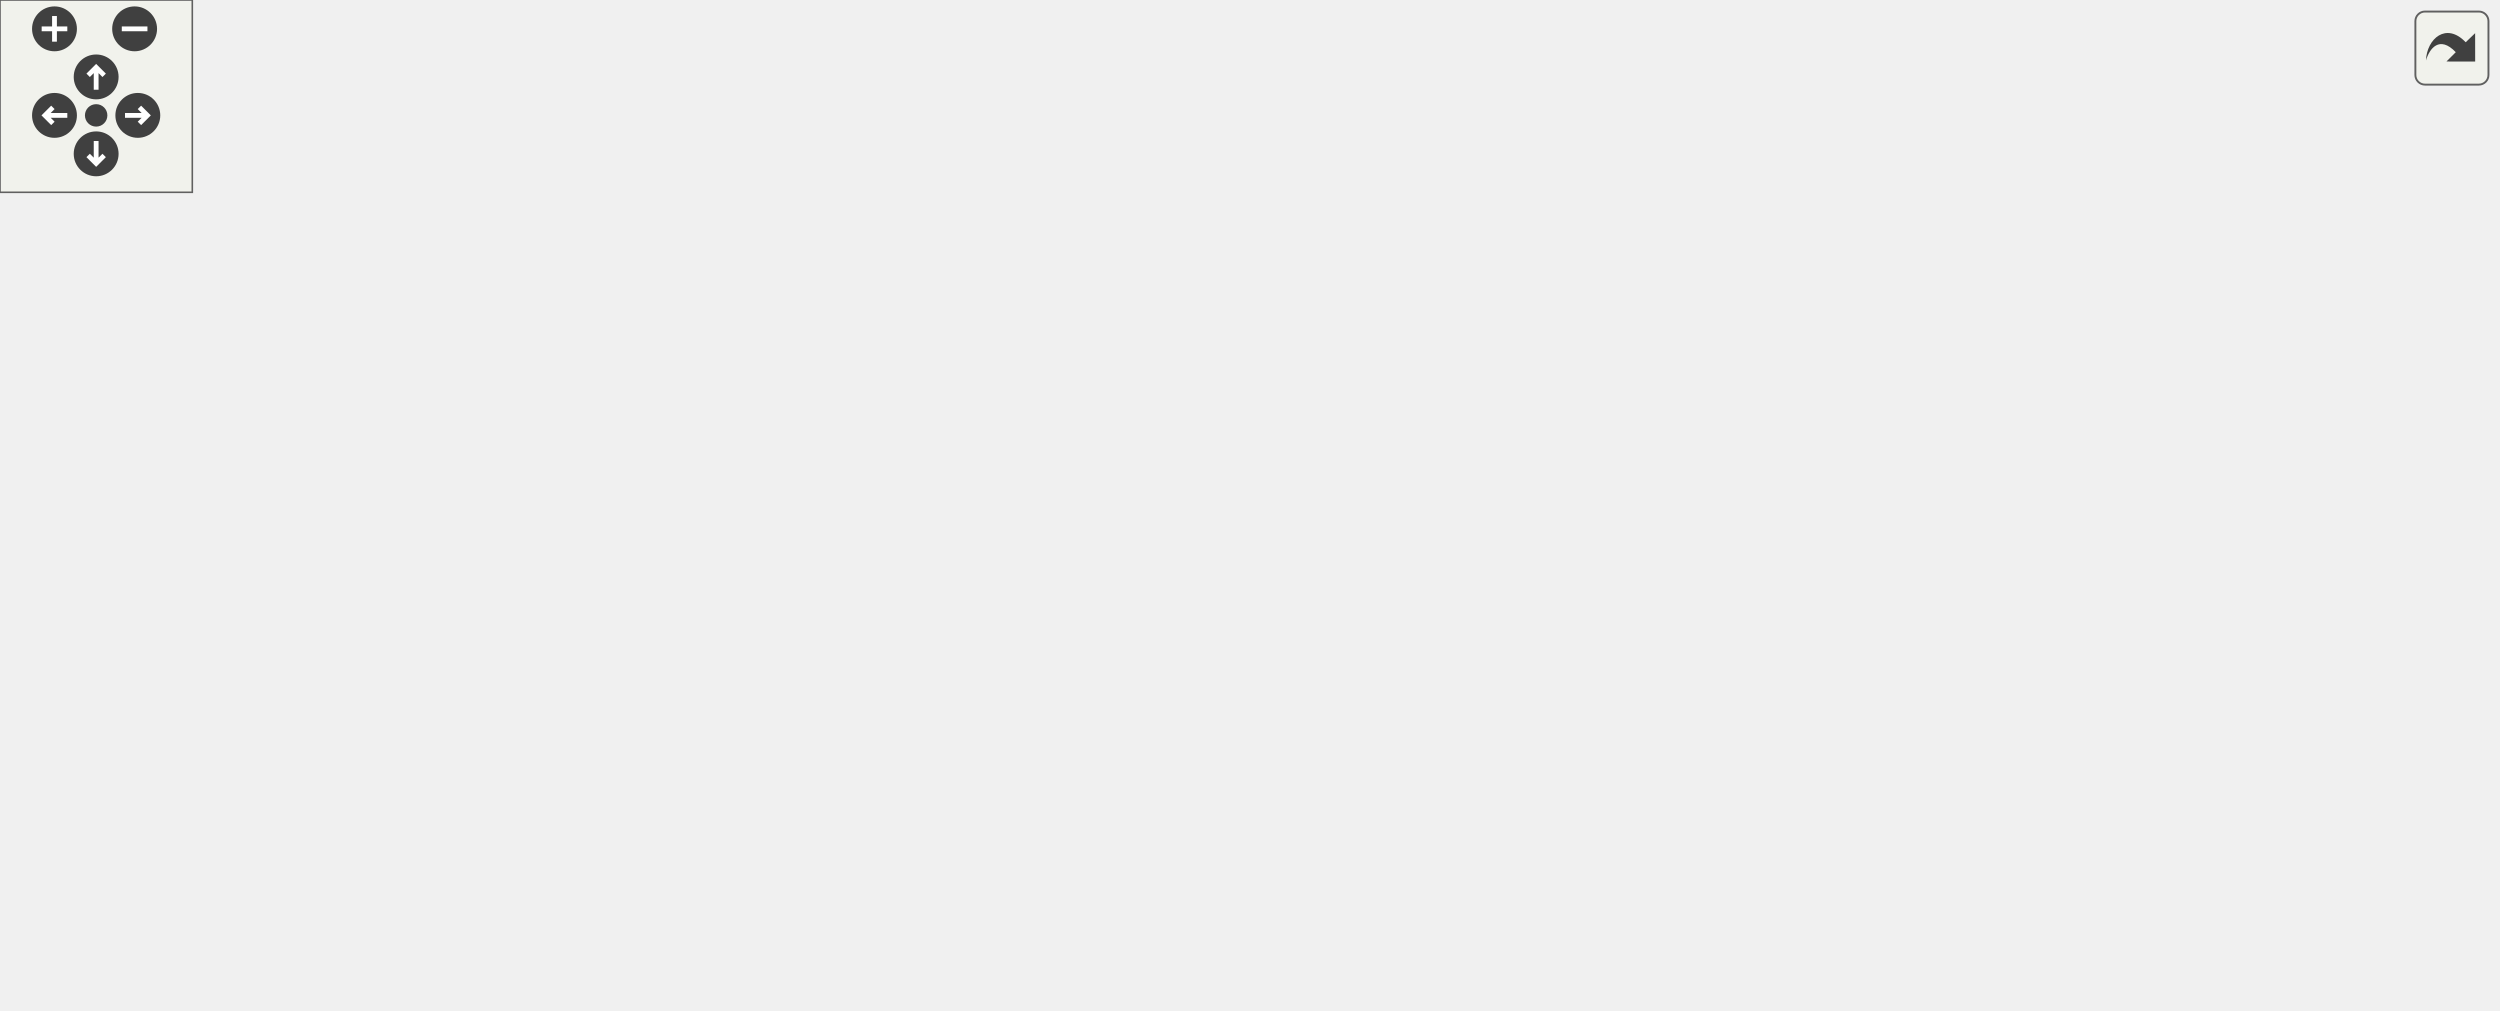
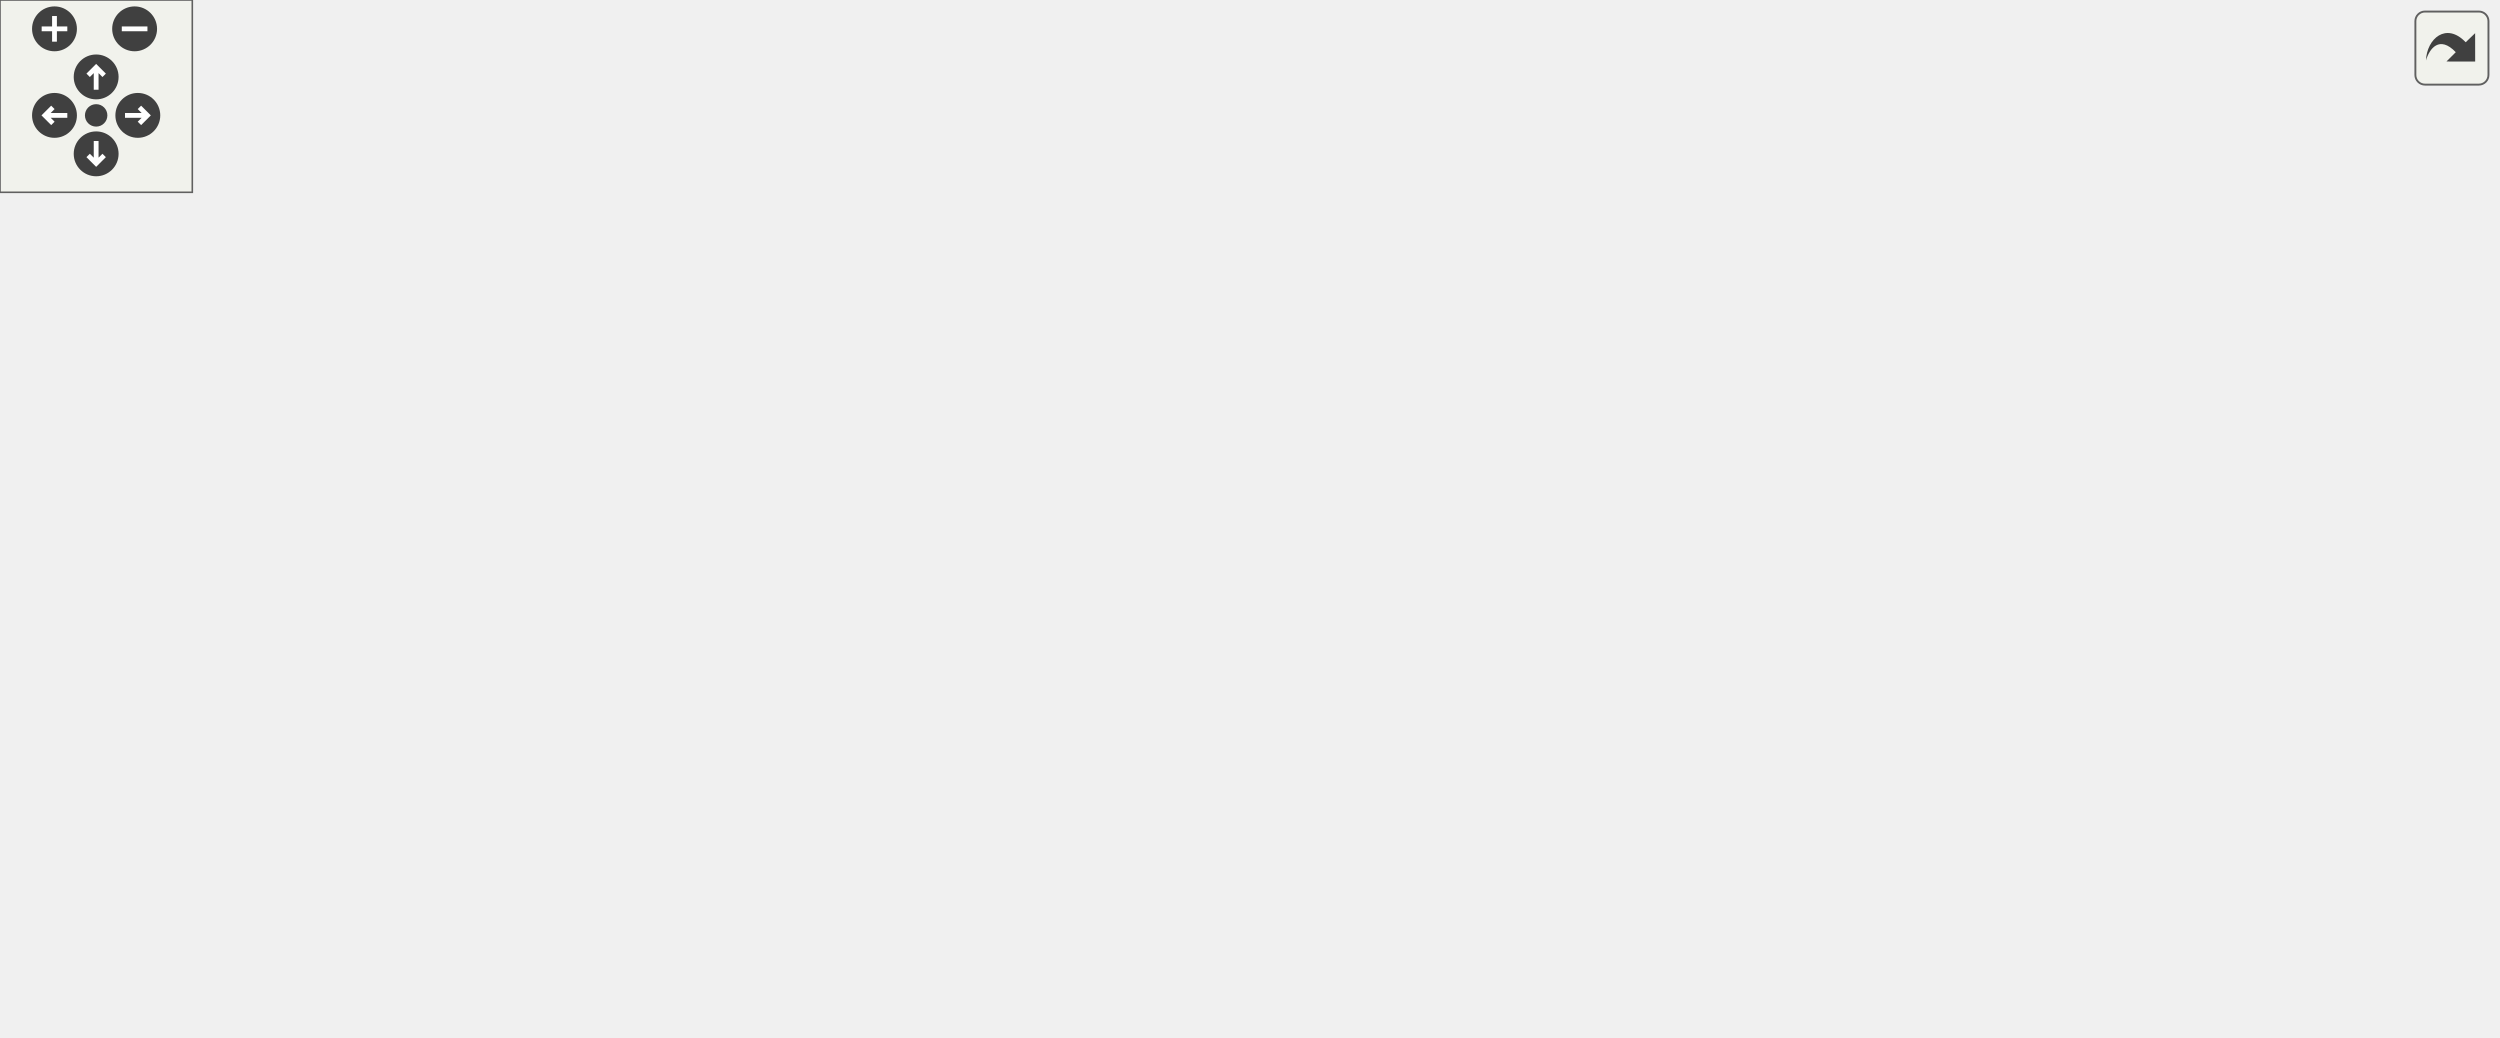
<svg xmlns="http://www.w3.org/2000/svg" xmlns:xlink="http://www.w3.org/1999/xlink" id="main" version="1.1" xml:space="preserve">
  <style type="text/css">
.edge:hover path { stroke: red; }
.edge:hover polygon { stroke: red; fill: red; }
</style>
  <defs>
    <circle id="rim" cx="0" cy="0" r="7" />
    <circle id="rim2" cx="0" cy="0" r="3.5" />
    <g id="zoomPlus">
      <use xlink:href="#rim" fill="#404040">
        <set attributeName="fill" to="#808080" begin="zoomplus.mouseover" end="zoomplus.mouseout" />
      </use>
      <path d="M-4,0h8M0,-4v8" fill="none" stroke="white" stroke-width="1.5" pointer-events="none" />
    </g>
    <g id="zoomMin">
      <use xlink:href="#rim" fill="#404040">
        <set attributeName="fill" to="#808080" begin="zoomminus.mouseover" end="zoomminus.mouseout" />
      </use>
      <path d="M-4,0h8" fill="none" stroke="white" stroke-width="1.5" pointer-events="none" />
    </g>
    <g id="dirArrow">
      <path fill="none" stroke="white" stroke-width="1.5" d="M0,-3.0v7 M-2.5,-0.5L0,-3.0L2.5,-0.5" />
    </g>
    <g id="resetDef">
      <use xlink:href="#rim2" fill="#404040">
        <set attributeName="fill" to="#808080" begin="reset.mouseover" end="reset.mouseout" />
      </use>
    </g>
  </defs>
  <svg id="graph" class="graph">
    <g id="viewport">
      <g id="node1" class="node">
        <g id="a_node1">
          <a xlink:title=" ">
-             <polygon fill="#bfbfbf" stroke="black" points="704,-107 704,-126 779,-126 779,-107 704,-107" />
-             <text text-anchor="middle" x="741.5" y="-114" font-family="Helvetica,sans-Serif" font-size="10.00">Image::create</text>
+             <polygon fill="#bfbfbf" stroke="black" points="704,-126 704,-145 779,-145 779,-126 704,-126" />
+             <text text-anchor="middle" x="741.5" y="-133" font-family="Helvetica,sans-Serif" font-size="10.00">Image::create</text>
          </a>
        </g>
      </g>
      <g id="node2" class="node">
        <g id="a_node2">
          <a xlink:href="class_framebuffer_selector.html#aaeb567a08ff24b698ee8cc569980c937" target="_top" xlink:title=" ">
-             <polygon fill="none" stroke="black" points="551.5,-164.5 551.5,-194.5 655.5,-194.5 655.5,-164.5 551.5,-164.5" />
-             <text text-anchor="start" x="559.5" y="-182.5" font-family="Helvetica,sans-Serif" font-size="10.00">FramebufferSelector</text>
-             <text text-anchor="middle" x="603.5" y="-171.5" font-family="Helvetica,sans-Serif" font-size="10.00">::create</text>
+             <polygon fill="none" stroke="black" points="551.5,-202.5 551.5,-232.5 655.5,-232.5 655.5,-202.5 551.5,-202.5" />
+             <text text-anchor="start" x="559.5" y="-220.5" font-family="Helvetica,sans-Serif" font-size="10.00">FramebufferSelector</text>
+             <text text-anchor="middle" x="603.5" y="-209.5" font-family="Helvetica,sans-Serif" font-size="10.00">::create</text>
          </a>
        </g>
      </g>
      <g id="edge1" class="edge">
-         <path fill="none" stroke="midnightblue" d="M710.73,-130.29C688.95,-140.38 659.42,-154.06 637.02,-164.43" />
-         <polygon fill="midnightblue" stroke="midnightblue" points="712.24,-133.45 719.84,-126.07 709.3,-127.1 712.24,-133.45" />
+         <path fill="none" stroke="midnightblue" d="M720.58,-151.29C706.37,-162.16 686.57,-176.57 668,-187.5 658.96,-192.82 648.83,-197.95 639.36,-202.42" />
+         <polygon fill="midnightblue" stroke="midnightblue" points="722.88,-153.93 728.64,-145.03 718.59,-148.4 722.88,-153.93" />
      </g>
      <g id="node3" class="node">
        <g id="a_node3">
          <a xlink:href="class_render_manager.html#ab9be550fe988ee994b0cba1b46ef2ded" target="_top" xlink:title=" ">
-             <polygon fill="none" stroke="black" points="361.5,-199.5 361.5,-229.5 502.5,-229.5 502.5,-199.5 361.5,-199.5" />
-             <text text-anchor="start" x="369.5" y="-217.5" font-family="Helvetica,sans-Serif" font-size="10.00">RenderManager::createSwap</text>
-             <text text-anchor="middle" x="432" y="-206.5" font-family="Helvetica,sans-Serif" font-size="10.00">Chain</text>
-           </a>
-         </g>
-       </g>
-       <g id="edge11" class="edge">
-         <path fill="none" stroke="midnightblue" d="M731.24,-134.93C719.65,-155.79 697.64,-188.76 668,-203.5 616.89,-228.91 551.55,-229.86 502.75,-225.48" />
-         <polygon fill="midnightblue" stroke="midnightblue" points="734.36,-136.53 735.96,-126.06 728.18,-133.25 734.36,-136.53" />
+             <polygon fill="none" stroke="black" points="361.5,-221.5 361.5,-251.5 502.5,-251.5 502.5,-221.5 361.5,-221.5" />
+             <text text-anchor="start" x="369.5" y="-239.5" font-family="Helvetica,sans-Serif" font-size="10.00">RenderManager::createSwap</text>
+             <text text-anchor="middle" x="432" y="-228.5" font-family="Helvetica,sans-Serif" font-size="10.00">Chain</text>
+           </a>
+         </g>
+       </g>
+       <g id="edge15" class="edge">
+         <path fill="none" stroke="midnightblue" d="M733.89,-154.95C724.04,-180.42 702.86,-224.01 668,-242.5 610.67,-272.9 533.9,-263.23 483.96,-251.53" />
+         <polygon fill="midnightblue" stroke="midnightblue" points="737.28,-155.86 737.42,-145.27 730.7,-153.46 737.28,-155.86" />
      </g>
      <g id="node7" class="node">
        <g id="a_node7">
          <a xlink:href="class_mandelbrot_app.html#ab4ca51db62e7b50d59a46e83a7fb4a9e" target="_top" xlink:title=" ">
-             <polygon fill="none" stroke="black" points="363,-142.5 363,-172.5 501,-172.5 501,-142.5 363,-142.5" />
-             <text text-anchor="start" x="371" y="-160.5" font-family="Helvetica,sans-Serif" font-size="10.00">MandelbrotApp::createSwap</text>
-             <text text-anchor="middle" x="432" y="-149.5" font-family="Helvetica,sans-Serif" font-size="10.00">Chain</text>
-           </a>
-         </g>
-       </g>
-       <g id="edge12" class="edge">
-         <path fill="none" stroke="midnightblue" d="M693.58,-122.76C642.32,-129.59 559.73,-140.6 501.28,-148.4" />
-         <polygon fill="midnightblue" stroke="midnightblue" points="694.26,-126.2 703.71,-121.4 693.34,-119.26 694.26,-126.2" />
+             <polygon fill="none" stroke="black" points="363,-172.5 363,-202.5 501,-202.5 501,-172.5 363,-172.5" />
+             <text text-anchor="start" x="371" y="-190.5" font-family="Helvetica,sans-Serif" font-size="10.00">MandelbrotApp::createSwap</text>
+             <text text-anchor="middle" x="432" y="-179.5" font-family="Helvetica,sans-Serif" font-size="10.00">Chain</text>
+           </a>
+         </g>
+       </g>
+       <g id="edge16" class="edge">
+         <path fill="none" stroke="midnightblue" d="M697.64,-147.62C687.94,-150.11 677.66,-152.56 668,-154.5 612.26,-165.68 548.32,-174.39 501.23,-180.05" />
+         <polygon fill="midnightblue" stroke="midnightblue" points="698.71,-150.96 707.48,-145.02 696.92,-144.19 698.71,-150.96" />
      </g>
      <g id="node8" class="node">
        <g id="a_node8">
+           <a xlink:href="class_s_s_a_o_pipeline.html#a8900d51737f99fed09ea6b577fac2c07" target="_top" xlink:title=" ">
+             <polygon fill="none" stroke="black" points="548.5,-126 548.5,-145 658.5,-145 658.5,-126 548.5,-126" />
+             <text text-anchor="middle" x="603.5" y="-133" font-family="Helvetica,sans-Serif" font-size="10.00">SSAOPipeline::create</text>
+           </a>
+         </g>
+       </g>
+       <g id="edge7" class="edge">
+         <path fill="none" stroke="midnightblue" d="M693.64,-135.5C682.38,-135.5 670.26,-135.5 658.7,-135.5" />
+         <polygon fill="midnightblue" stroke="midnightblue" points="693.7,-139 703.7,-135.5 693.7,-132 693.7,-139" />
+       </g>
+       <g id="node10" class="node">
+         <g id="a_node10">
          <a xlink:href="class_texture.html#aed7e97402f249a0016f311b9253b7e41" target="_top" xlink:title=" ">
            <polygon fill="none" stroke="black" points="563.5,-88 563.5,-107 643.5,-107 643.5,-88 563.5,-88" />
            <text text-anchor="middle" x="603.5" y="-95" font-family="Helvetica,sans-Serif" font-size="10.00">Texture::create</text>
          </a>
        </g>
      </g>
-       <g id="edge7" class="edge">
-         <path fill="none" stroke="midnightblue" d="M693.35,-109.91C677.15,-107.65 659.21,-105.14 643.71,-102.98" />
-         <polygon fill="midnightblue" stroke="midnightblue" points="693.31,-113.44 703.7,-111.36 694.28,-106.51 693.31,-113.44" />
-       </g>
-       <g id="node10" class="node">
-         <g id="a_node10">
+       <g id="edge11" class="edge">
+         <path fill="none" stroke="midnightblue" d="M696.41,-123.18C677.73,-117.96 656.28,-111.97 638.81,-107.09" />
+         <polygon fill="midnightblue" stroke="midnightblue" points="695.61,-126.59 706.18,-125.91 697.49,-119.85 695.61,-126.59" />
+       </g>
+       <g id="node12" class="node">
+         <g id="a_node12">
          <a xlink:href="class_image.html#a2bba3c5ac4cc0ecf33d8f0c6c9c6f2d8" target="_top" xlink:title=" ">
            <polygon fill="none" stroke="black" points="566,-50 566,-69 641,-69 641,-50 566,-50" />
            <text text-anchor="middle" x="603.5" y="-57" font-family="Helvetica,sans-Serif" font-size="10.00">Image::create</text>
          </a>
        </g>
      </g>
-       <g id="edge9" class="edge">
-         <path fill="none" stroke="midnightblue" d="M715.67,-101.97C701.93,-94.32 684.36,-85.16 668,-78.5 659.37,-74.98 649.84,-71.79 640.85,-69.07" />
-         <polygon fill="midnightblue" stroke="midnightblue" points="714.09,-105.09 724.51,-106.98 717.54,-99 714.09,-105.09" />
-       </g>
-       <g id="node11" class="node">
-         <g id="a_node11">
+       <g id="edge13" class="edge">
+         <path fill="none" stroke="midnightblue" d="M723.18,-118.79C709.26,-106.16 688.67,-89.22 668,-78.5 659.62,-74.16 650.1,-70.64 641.02,-67.88" />
+         <polygon fill="midnightblue" stroke="midnightblue" points="720.85,-121.41 730.56,-125.65 725.62,-116.28 720.85,-121.41" />
+       </g>
+       <g id="node13" class="node">
+         <g id="a_node13">
          <a xlink:href="class_image.html#af095751a373294bb12ccda1727e671a7" target="_top" xlink:title=" ">
            <polygon fill="none" stroke="black" points="539,-0.5 539,-30.5 668,-30.5 668,-0.5 539,-0.5" />
            <text text-anchor="start" x="547" y="-18.5" font-family="Helvetica,sans-Serif" font-size="10.00">Image::createHostStaging</text>
            <text text-anchor="middle" x="603.5" y="-7.5" font-family="Helvetica,sans-Serif" font-size="10.00">Image</text>
          </a>
        </g>
      </g>
-       <g id="edge10" class="edge">
-         <path fill="none" stroke="midnightblue" d="M727.37,-98.81C714.03,-81.88 691.97,-56.62 668,-40.5 662.4,-36.73 656.14,-33.4 649.8,-30.5" />
-         <polygon fill="midnightblue" stroke="midnightblue" points="724.65,-101.01 733.52,-106.81 730.2,-96.74 724.65,-101.01" />
+       <g id="edge14" class="edge">
+         <path fill="none" stroke="midnightblue" d="M730.43,-116.79C718.2,-95.64 695.72,-61.45 668,-40.5 662.99,-36.71 657.33,-33.43 651.51,-30.59" />
+         <polygon fill="midnightblue" stroke="midnightblue" points="727.51,-118.74 735.45,-125.75 733.62,-115.32 727.51,-118.74" />
      </g>
      <g id="edge2" class="edge">
-         <path fill="none" stroke="midnightblue" d="M541.3,-192.14C528.74,-194.73 515.43,-197.48 502.6,-200.13" />
-         <polygon fill="midnightblue" stroke="midnightblue" points="542.1,-195.55 551.18,-190.1 540.68,-188.69 542.1,-195.55" />
+         <path fill="none" stroke="midnightblue" d="M540.92,-224.4C528.47,-225.8 515.3,-227.27 502.6,-228.7" />
+         <polygon fill="midnightblue" stroke="midnightblue" points="541.64,-227.84 551.18,-223.25 540.86,-220.89 541.64,-227.84" />
      </g>
      <g id="edge6" class="edge">
-         <path fill="none" stroke="midnightblue" d="M540.98,-171.51C528,-169.83 514.24,-168.04 501.05,-166.33" />
-         <polygon fill="midnightblue" stroke="midnightblue" points="540.82,-175.02 551.18,-172.84 541.72,-168.08 540.82,-175.02" />
+         <path fill="none" stroke="midnightblue" d="M540.98,-206.61C528,-204.31 514.24,-201.88 501.05,-199.54" />
+         <polygon fill="midnightblue" stroke="midnightblue" points="540.73,-210.12 551.18,-208.42 541.95,-203.23 540.73,-210.12" />
      </g>
      <g id="node4" class="node">
        <g id="a_node4">
          <a xlink:href="class_render_manager.html#a2f5991e4b82925a2571e6fabf1e8b7b9" target="_top" xlink:title=" ">
-             <polygon fill="none" stroke="black" points="177,-224.5 177,-254.5 324,-254.5 324,-224.5 177,-224.5" />
-             <text text-anchor="start" x="185" y="-242.5" font-family="Helvetica,sans-Serif" font-size="10.00">RenderManager::createRender</text>
-             <text text-anchor="middle" x="250.5" y="-231.5" font-family="Helvetica,sans-Serif" font-size="10.00">Objects</text>
+             <polygon fill="none" stroke="black" points="177,-208.5 177,-238.5 324,-238.5 324,-208.5 177,-208.5" />
+             <text text-anchor="start" x="185" y="-226.5" font-family="Helvetica,sans-Serif" font-size="10.00">RenderManager::createRender</text>
+             <text text-anchor="middle" x="250.5" y="-215.5" font-family="Helvetica,sans-Serif" font-size="10.00">Objects</text>
          </a>
        </g>
      </g>
      <g id="edge3" class="edge">
-         <path fill="none" stroke="midnightblue" d="M351.22,-225.61C342.19,-226.87 333.02,-228.15 324.08,-229.39" />
-         <polygon fill="midnightblue" stroke="midnightblue" points="351.92,-229.05 361.34,-224.2 350.96,-222.11 351.92,-229.05" />
+         <path fill="none" stroke="midnightblue" d="M351.22,-230.72C342.19,-230.07 333.02,-229.4 324.08,-228.76" />
+         <polygon fill="midnightblue" stroke="midnightblue" points="351.12,-234.22 361.34,-231.46 351.62,-227.24 351.12,-234.22" />
      </g>
      <g id="node5" class="node">
        <g id="a_node5">
          <a xlink:href="class_render_manager.html#a3e54c122912e1b713b2f6357cdc370fb" target="_top" xlink:title=" ">
-             <polygon fill="none" stroke="black" points="176,-175.5 176,-205.5 325,-205.5 325,-175.5 176,-175.5" />
-             <text text-anchor="start" x="184" y="-193.5" font-family="Helvetica,sans-Serif" font-size="10.00">RenderManager::recreateSwap</text>
-             <text text-anchor="middle" x="250.5" y="-182.5" font-family="Helvetica,sans-Serif" font-size="10.00">Chain</text>
+             <polygon fill="none" stroke="black" points="176,-147.5 176,-177.5 325,-177.5 325,-147.5 176,-147.5" />
+             <text text-anchor="start" x="184" y="-165.5" font-family="Helvetica,sans-Serif" font-size="10.00">RenderManager::recreateSwap</text>
+             <text text-anchor="middle" x="250.5" y="-154.5" font-family="Helvetica,sans-Serif" font-size="10.00">Chain</text>
          </a>
        </g>
      </g>
      <g id="edge4" class="edge">
-         <path fill="none" stroke="midnightblue" d="M351.27,-203.84C342.62,-202.68 333.85,-201.51 325.27,-200.36" />
-         <polygon fill="midnightblue" stroke="midnightblue" points="350.97,-207.33 361.34,-205.19 351.9,-200.39 350.97,-207.33" />
+         <path fill="none" stroke="midnightblue" d="M375.41,-218C370.52,-216.2 365.65,-214.36 361,-212.5 334.02,-201.74 304.05,-187.93 282.3,-177.54" />
+         <polygon fill="midnightblue" stroke="midnightblue" points="374.23,-221.3 384.83,-221.39 376.6,-214.71 374.23,-221.3" />
      </g>
      <g id="node6" class="node">
        <g id="a_node6">
          <a xlink:href="class_render_manager.html#ab087dc4ee1c6e377ca52ee44d1591c29" target="_top" xlink:title=" ">
-             <polygon fill="none" stroke="black" points="0,-175.5 0,-205.5 140,-205.5 140,-175.5 0,-175.5" />
-             <text text-anchor="start" x="8" y="-193.5" font-family="Helvetica,sans-Serif" font-size="10.00">RenderManager::resizeSwap</text>
-             <text text-anchor="middle" x="70" y="-182.5" font-family="Helvetica,sans-Serif" font-size="10.00">Chain</text>
+             <polygon fill="none" stroke="black" points="0,-147.5 0,-177.5 140,-177.5 140,-147.5 0,-147.5" />
+             <text text-anchor="start" x="8" y="-165.5" font-family="Helvetica,sans-Serif" font-size="10.00">RenderManager::resizeSwap</text>
+             <text text-anchor="middle" x="70" y="-154.5" font-family="Helvetica,sans-Serif" font-size="10.00">Chain</text>
          </a>
        </g>
      </g>
      <g id="edge5" class="edge">
-         <path fill="none" stroke="midnightblue" d="M165.83,-190.5C157.24,-190.5 148.57,-190.5 140.16,-190.5" />
-         <polygon fill="midnightblue" stroke="midnightblue" points="165.87,-194 175.87,-190.5 165.87,-187 165.87,-194" />
+         <path fill="none" stroke="midnightblue" d="M165.83,-162.5C157.24,-162.5 148.57,-162.5 140.16,-162.5" />
+         <polygon fill="midnightblue" stroke="midnightblue" points="165.87,-166 175.87,-162.5 165.87,-159 165.87,-166" />
      </g>
      <g id="node9" class="node">
        <g id="a_node9">
+           <a xlink:href="class_render_manager.html#a45a6fffe5f74da37695476732b53d33b" target="_top" xlink:title=" ">
+             <polygon fill="none" stroke="black" points="363.5,-123.5 363.5,-153.5 500.5,-153.5 500.5,-123.5 363.5,-123.5" />
+             <text text-anchor="start" x="371.5" y="-141.5" font-family="Helvetica,sans-Serif" font-size="10.00">RenderManager::createPost</text>
+             <text text-anchor="middle" x="432" y="-130.5" font-family="Helvetica,sans-Serif" font-size="10.00">ProcessingPipelines</text>
+           </a>
+         </g>
+       </g>
+       <g id="edge8" class="edge">
+         <path fill="none" stroke="midnightblue" d="M538.23,-136.64C525.91,-136.86 512.98,-137.08 500.57,-137.3" />
+         <polygon fill="midnightblue" stroke="midnightblue" points="538.47,-140.13 548.4,-136.46 538.34,-133.14 538.47,-140.13" />
+       </g>
+       <g id="edge9" class="edge">
+         <path fill="none" stroke="midnightblue" d="M374.53,-157.41C369.9,-159.34 365.33,-161.38 361,-163.5 343.95,-171.86 341.5,-177.11 325,-186.5 311.59,-194.13 296.41,-201.91 283.35,-208.35" />
+         <polygon fill="midnightblue" stroke="midnightblue" points="376.08,-160.55 384.08,-153.6 373.49,-154.05 376.08,-160.55" />
+       </g>
+       <g id="edge10" class="edge">
+         <path fill="none" stroke="midnightblue" d="M353.31,-148.89C343.93,-150.14 334.37,-151.42 325.05,-152.67" />
+         <polygon fill="midnightblue" stroke="midnightblue" points="353.95,-152.33 363.39,-147.54 353.02,-145.4 353.95,-152.33" />
+       </g>
+       <g id="node11" class="node">
+         <g id="a_node11">
          <a xlink:href="class_texture_library.html#a414fd2975f62d890de3cc711db38aa8b" target="_top" xlink:title=" ">
-             <polygon fill="none" stroke="black" points="361,-88 361,-107 503,-107 503,-88 361,-88" />
-             <text text-anchor="middle" x="432" y="-95" font-family="Helvetica,sans-Serif" font-size="10.00">TextureLibrary::createTexture</text>
-           </a>
-         </g>
-       </g>
-       <g id="edge8" class="edge">
-         <path fill="none" stroke="midnightblue" d="M552.75,-97.5C537.18,-97.5 519.7,-97.5 503.01,-97.5" />
-         <polygon fill="midnightblue" stroke="midnightblue" points="553.19,-101 563.19,-97.5 553.19,-94 553.19,-101" />
+             <polygon fill="none" stroke="black" points="361,-85 361,-104 503,-104 503,-85 361,-85" />
+             <text text-anchor="middle" x="432" y="-92" font-family="Helvetica,sans-Serif" font-size="10.00">TextureLibrary::createTexture</text>
+           </a>
+         </g>
+       </g>
+       <g id="edge12" class="edge">
+         <path fill="none" stroke="midnightblue" d="M552.75,-96.62C537.18,-96.34 519.7,-96.03 503.01,-95.74" />
+         <polygon fill="midnightblue" stroke="midnightblue" points="553.13,-100.13 563.19,-96.8 553.25,-93.13 553.13,-100.13" />
      </g>
    </g>
  </svg>
  <g id="navigator" transform="translate(0 0)" fill="#404254">
    <rect fill="#f2f5e9" fill-opacity="0.5" stroke="#606060" stroke-width=".5" x="0" y="0" width="60" height="60" />
    <use id="zoomplus" xlink:href="#zoomPlus" x="17" y="9" />
    <use id="zoomminus" xlink:href="#zoomMin" x="42" y="9" />
    <use id="reset" xlink:href="#resetDef" x="30" y="36" />
    <g id="arrowUp" xlink:href="#dirArrow" transform="translate(30 24)">
      <use xlink:href="#rim" fill="#404040">
        <set attributeName="fill" to="#808080" begin="arrowUp.mouseover" end="arrowUp.mouseout" />
      </use>
      <path fill="none" stroke="white" stroke-width="1.5" d="M0,-3.0v7 M-2.5,-0.5L0,-3.0L2.5,-0.5" />
    </g>
    <g id="arrowRight" xlink:href="#dirArrow" transform="rotate(90) translate(36 -43)">
      <use xlink:href="#rim" fill="#404040">
        <set attributeName="fill" to="#808080" begin="arrowRight.mouseover" end="arrowRight.mouseout" />
      </use>
      <path fill="none" stroke="white" stroke-width="1.5" d="M0,-3.0v7 M-2.5,-0.5L0,-3.0L2.5,-0.5" />
    </g>
    <g id="arrowDown" xlink:href="#dirArrow" transform="rotate(180) translate(-30 -48)">
      <use xlink:href="#rim" fill="#404040">
        <set attributeName="fill" to="#808080" begin="arrowDown.mouseover" end="arrowDown.mouseout" />
      </use>
      <path fill="none" stroke="white" stroke-width="1.5" d="M0,-3.0v7 M-2.5,-0.5L0,-3.0L2.5,-0.5" />
    </g>
    <g id="arrowLeft" xlink:href="#dirArrow" transform="rotate(270) translate(-36 17)">
      <use xlink:href="#rim" fill="#404040">
        <set attributeName="fill" to="#808080" begin="arrowLeft.mouseover" end="arrowLeft.mouseout" />
      </use>
      <path fill="none" stroke="white" stroke-width="1.5" d="M0,-3.0v7 M-2.5,-0.5L0,-3.0L2.5,-0.5" />
    </g>
  </g>
  <svg viewBox="0 0 15 15" width="100%" height="30px" preserveAspectRatio="xMaxYMin meet">
    <g id="arrow_out" transform="scale(0.3 0.3)">
      <a xlink:href="class_image_a729f597dc28bd5261b1860643ed9513f_icgraph_org.svg" target="_base">
        <rect id="button" ry="5" rx="5" y="6" x="6" height="38" width="38" fill="#f2f5e9" fill-opacity="0.5" stroke="#606060" stroke-width="1.0" />
        <path id="arrow" d="M 11.5,31.437 C 11.94,20.098 22.043,11.323 32.159,21.979 L 37.069,17.246 C 37.069,17.246 37.088,32 37.088,32 L 22.16,31.978 C 22.16,31.978 26.998,27.14 26.998,27.14 C 18.529,18.264 13.292,25.23 11.5,31.437 z" style="fill:#404040;" />
      </a>
    </g>
  </svg>
</svg>
